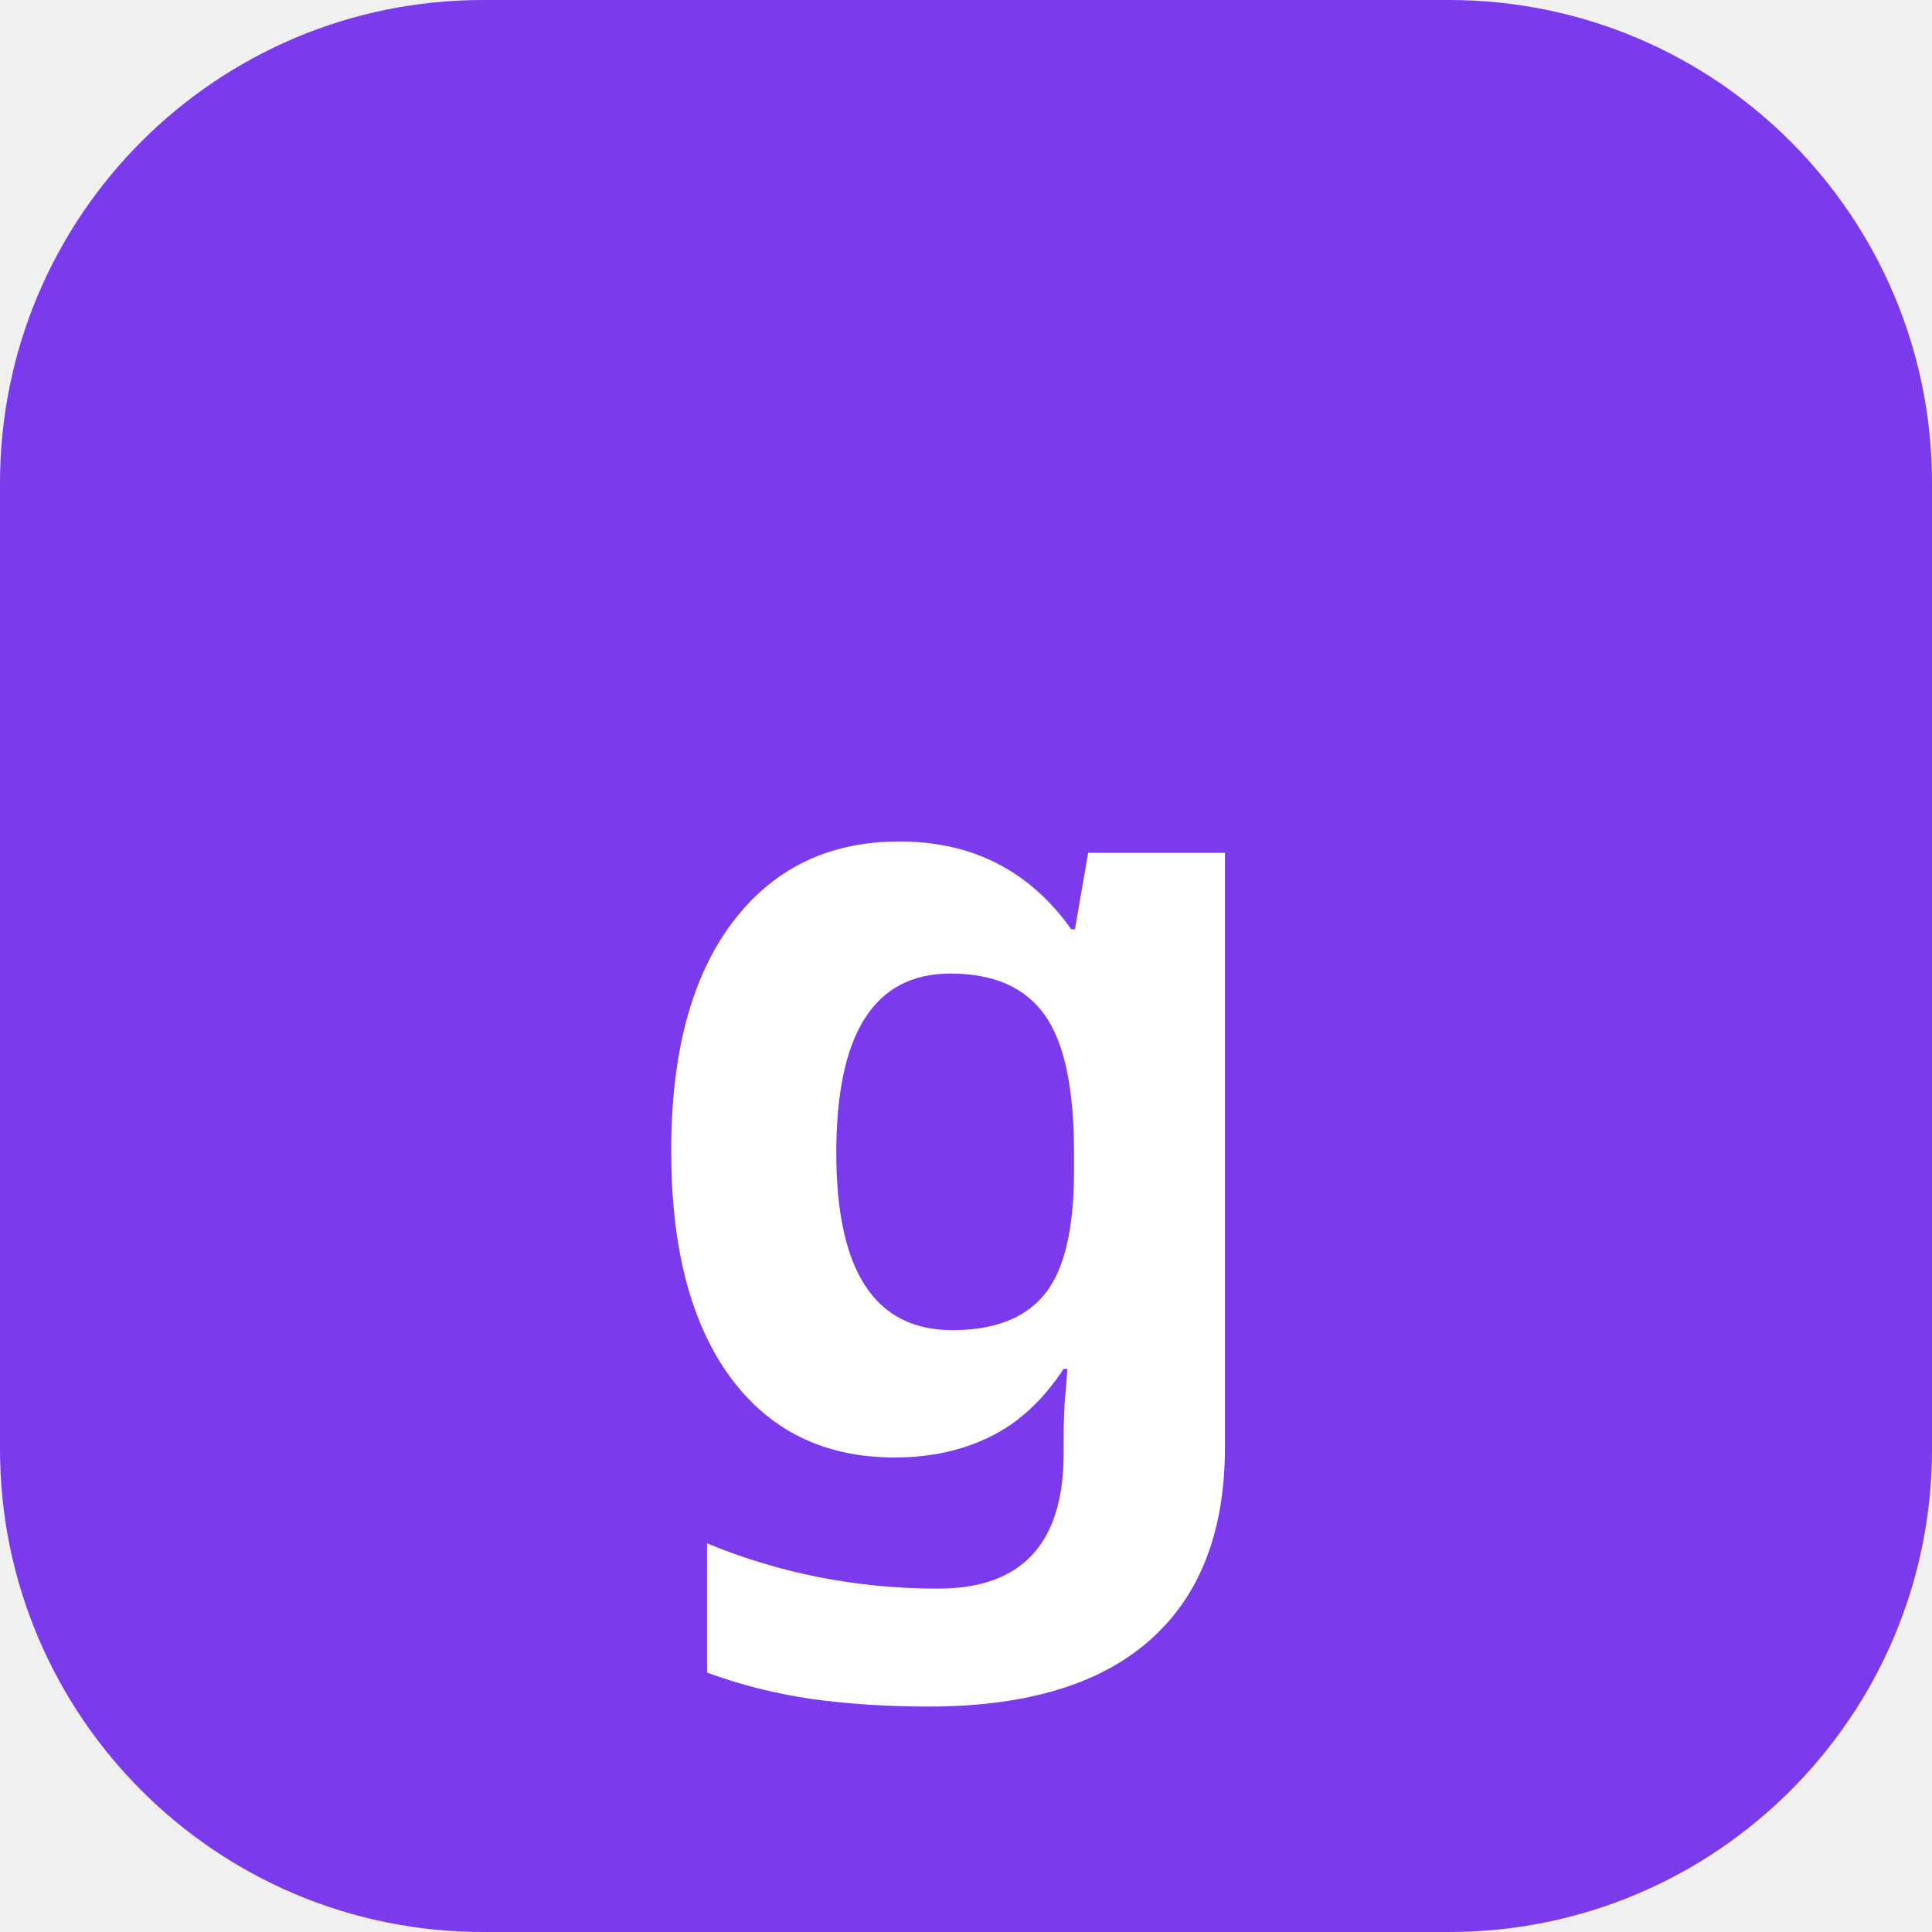
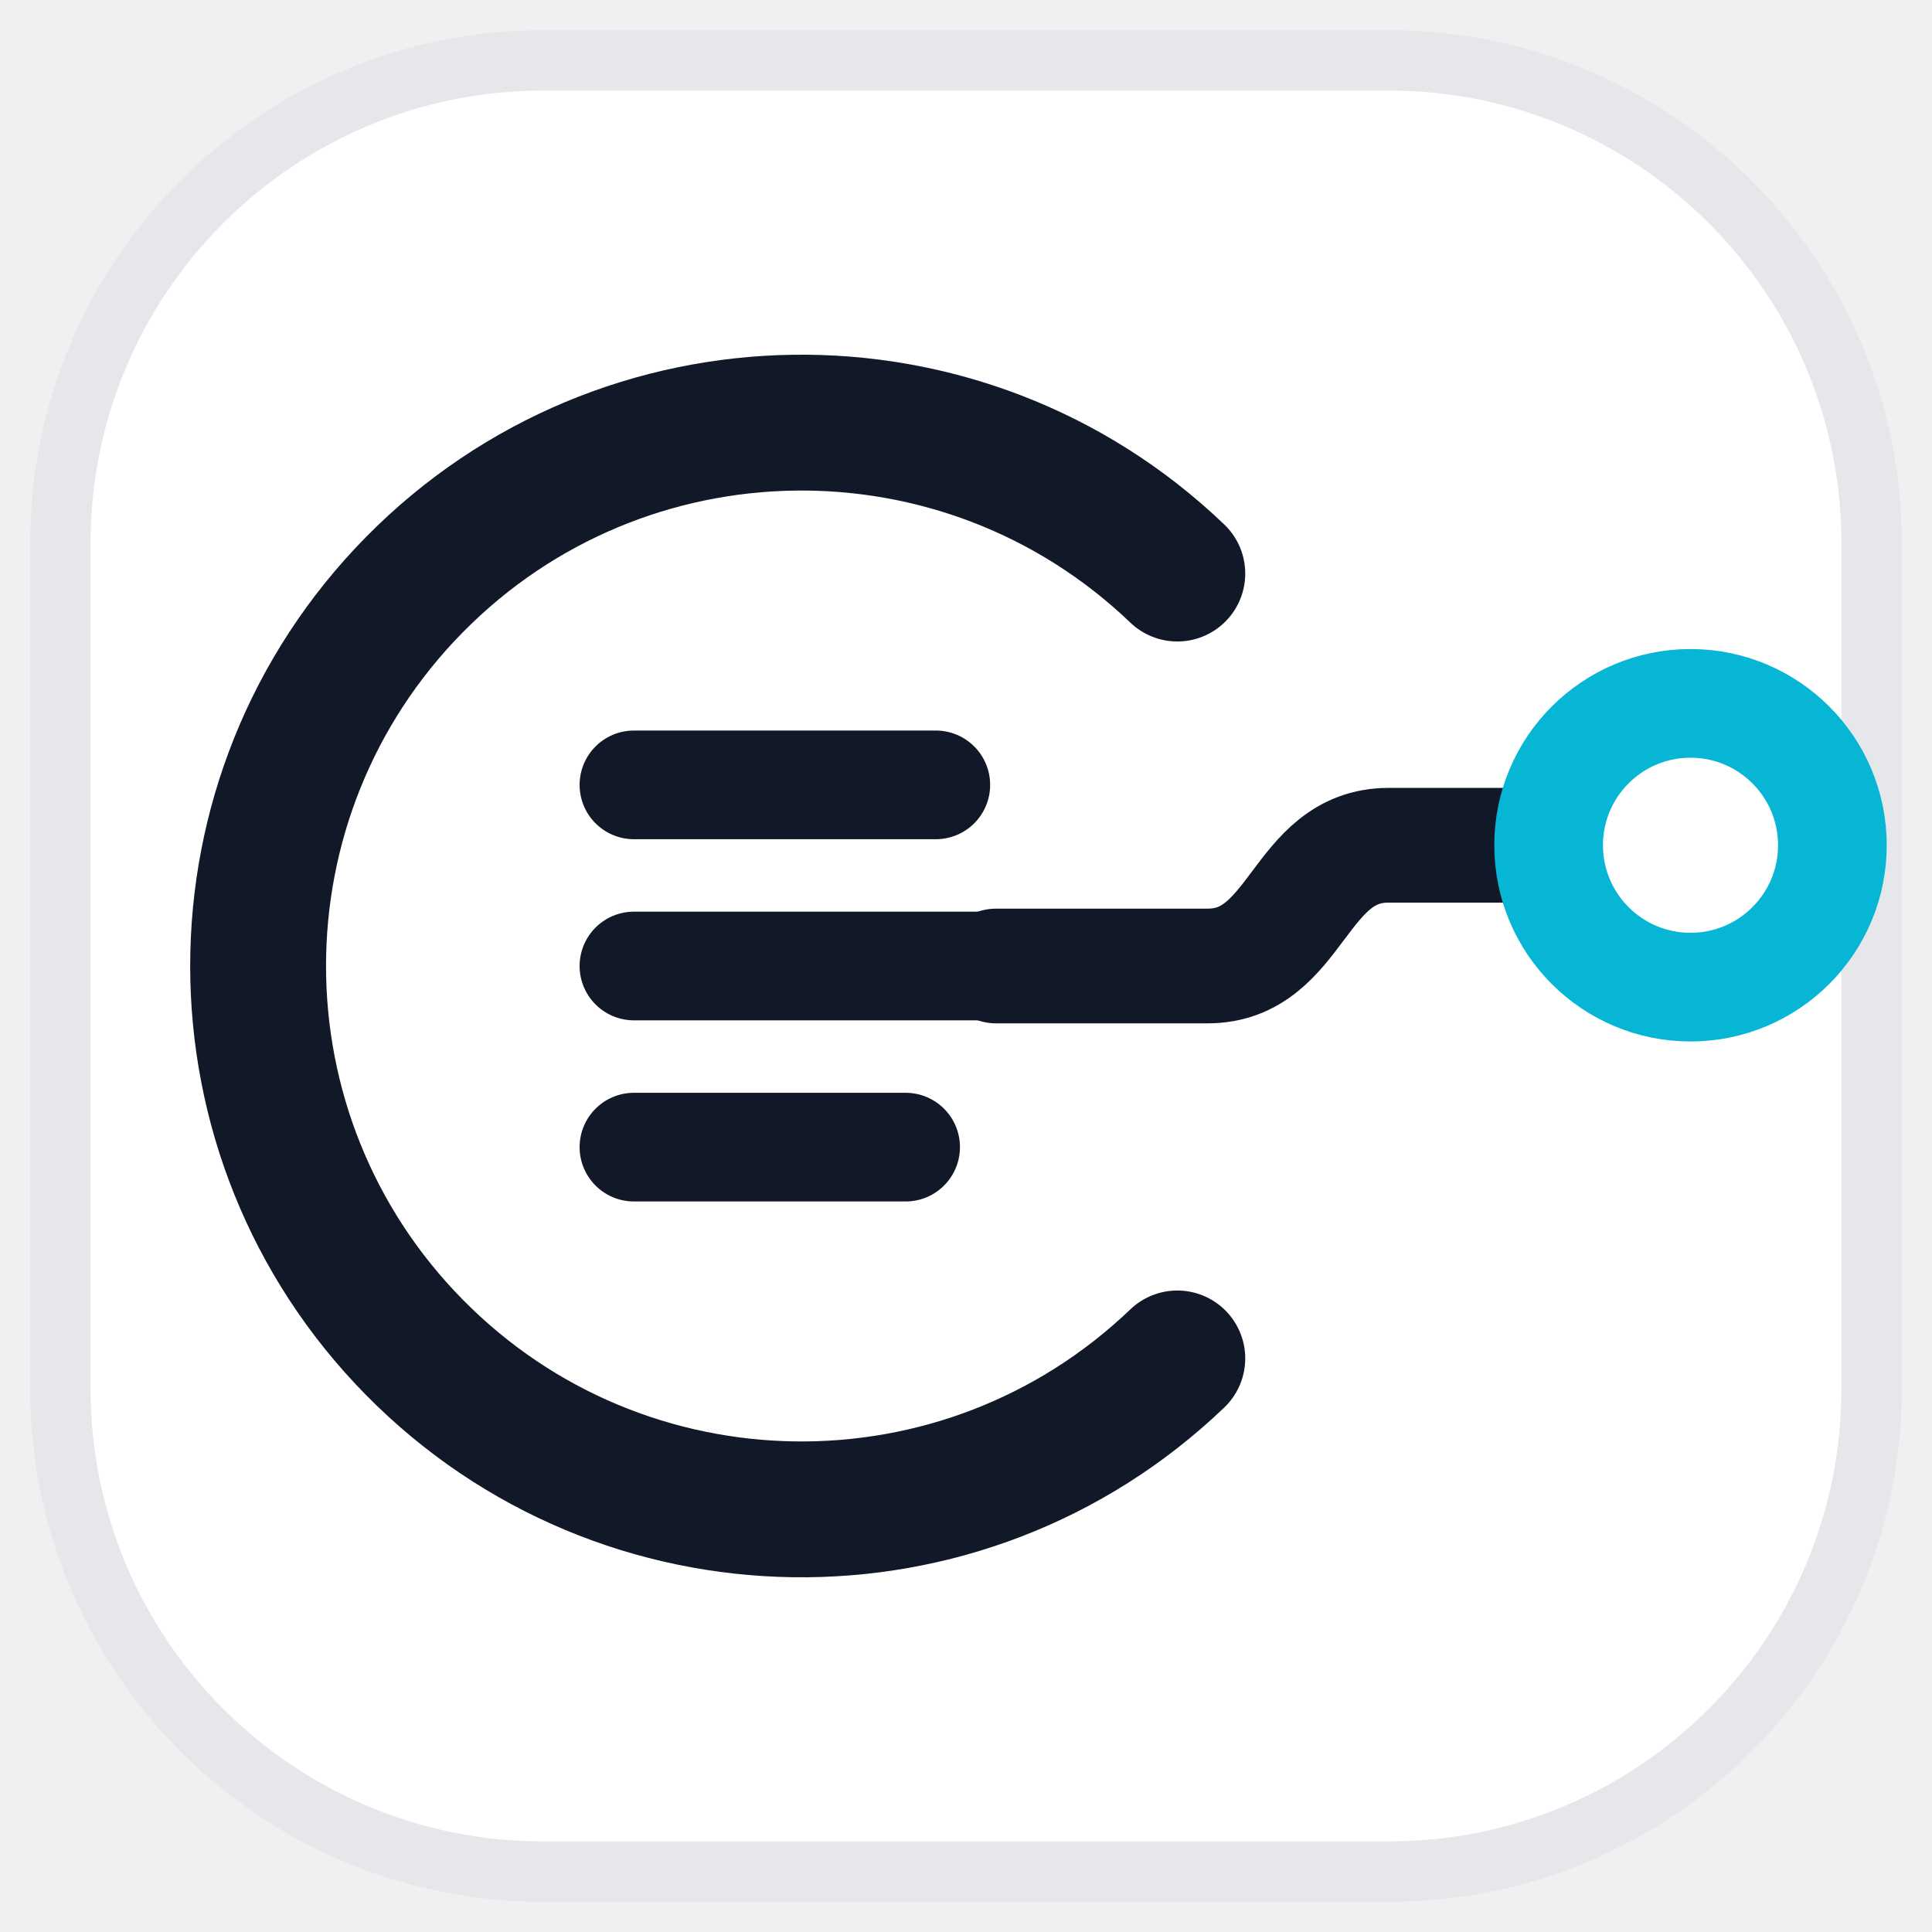
- <svg xmlns="http://www.w3.org/2000/svg" viewBox="0 0 32 32">
-   <rect width="32" height="32" rx="8" fill="#7c3aed" />
-   <text x="50%" y="55%" text-anchor="middle" dominant-baseline="middle" font-family="ui-sans-serif, system-ui, sans-serif" font-weight="700" font-size="18" fill="white">g</text>
+ <svg xmlns="http://www.w3.org/2000/svg" width="64" height="64" viewBox="0 0 64 64" fill="none" role="img" aria-labelledby="title">
+   <rect x="2" y="2" width="60" height="60" rx="16" fill="#FFFFFF" stroke="#E5E7EB" stroke-width="2" />
+   <path d="M39 19A18 18 0 1 0 39 45" stroke="#111827" stroke-width="4.5" stroke-linecap="round" />
+   <path d="M21 26H31" stroke="#111827" stroke-width="3.6" stroke-linecap="round" />
+   <path d="M21 32H33" stroke="#111827" stroke-width="3.6" stroke-linecap="round" />
+   <path d="M21 38H30" stroke="#111827" stroke-width="3.6" stroke-linecap="round" />
+   <path d="M33 32H40C43 32 43 28 46 28H52" stroke="#111827" stroke-width="3.8" stroke-linecap="round" />
+   <circle cx="56" cy="28" r="4.7" fill="#FFFFFF" stroke="#06B6D4" stroke-width="3.6" />
</svg>
